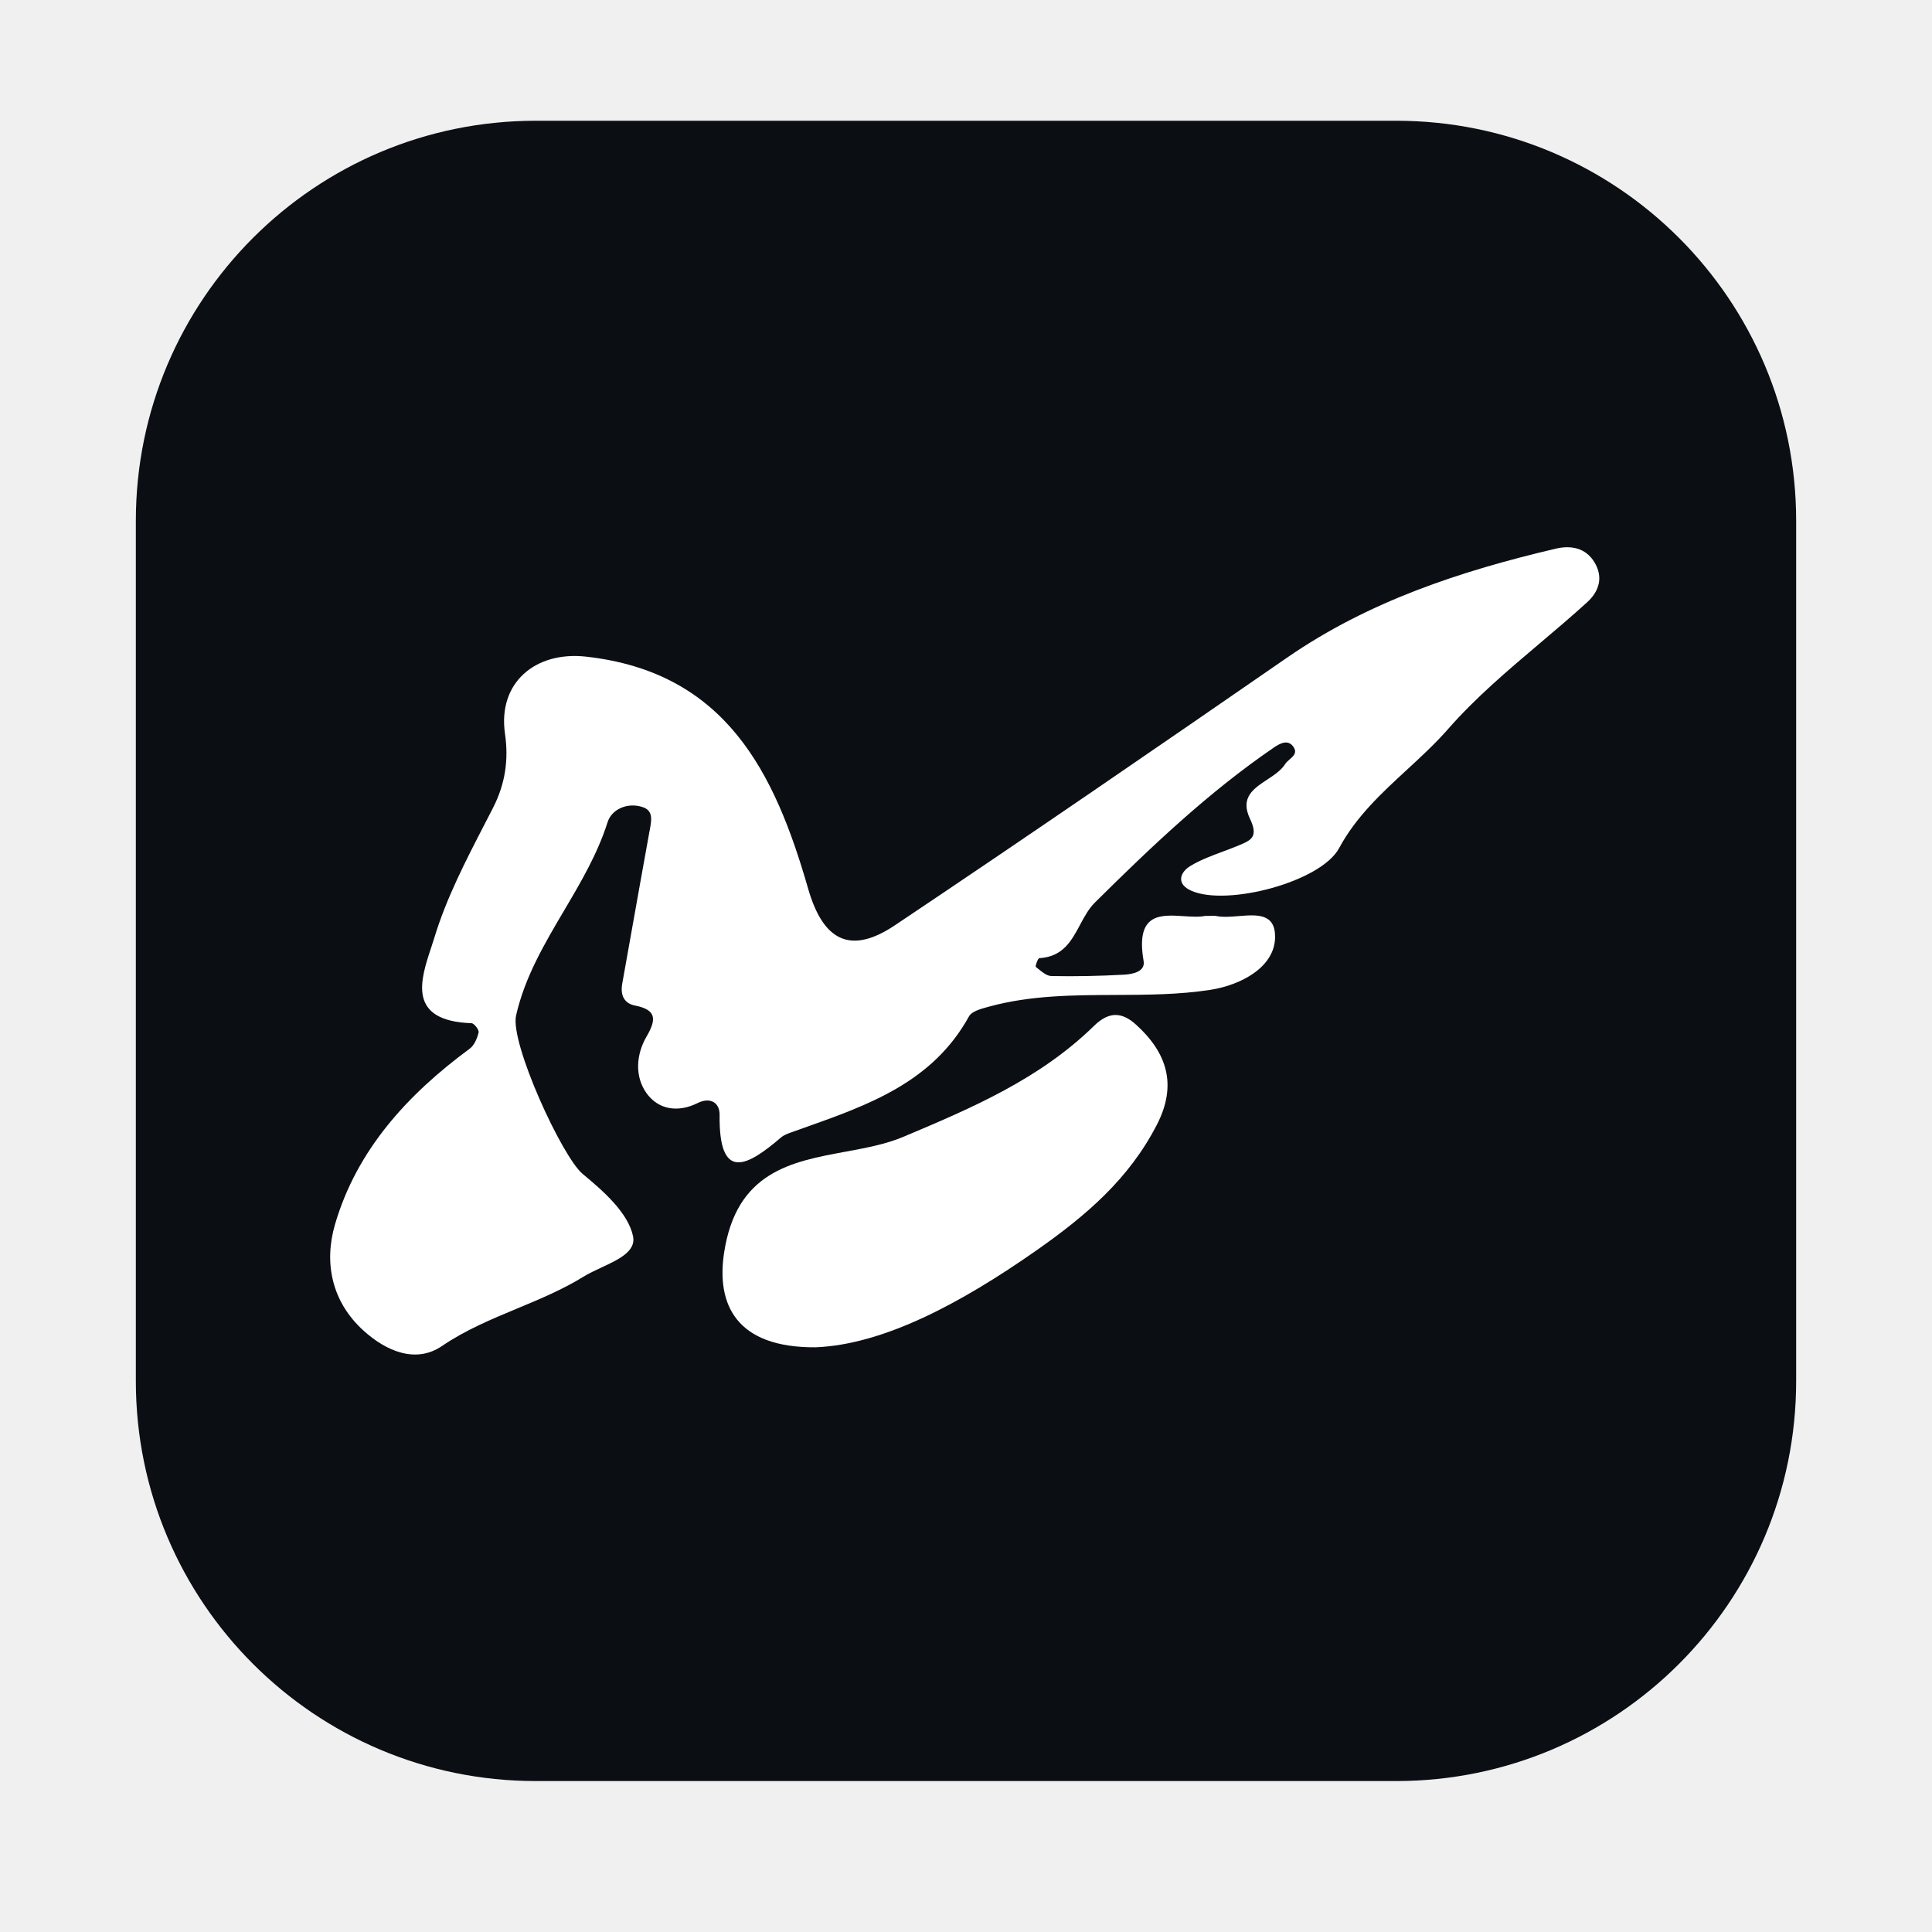
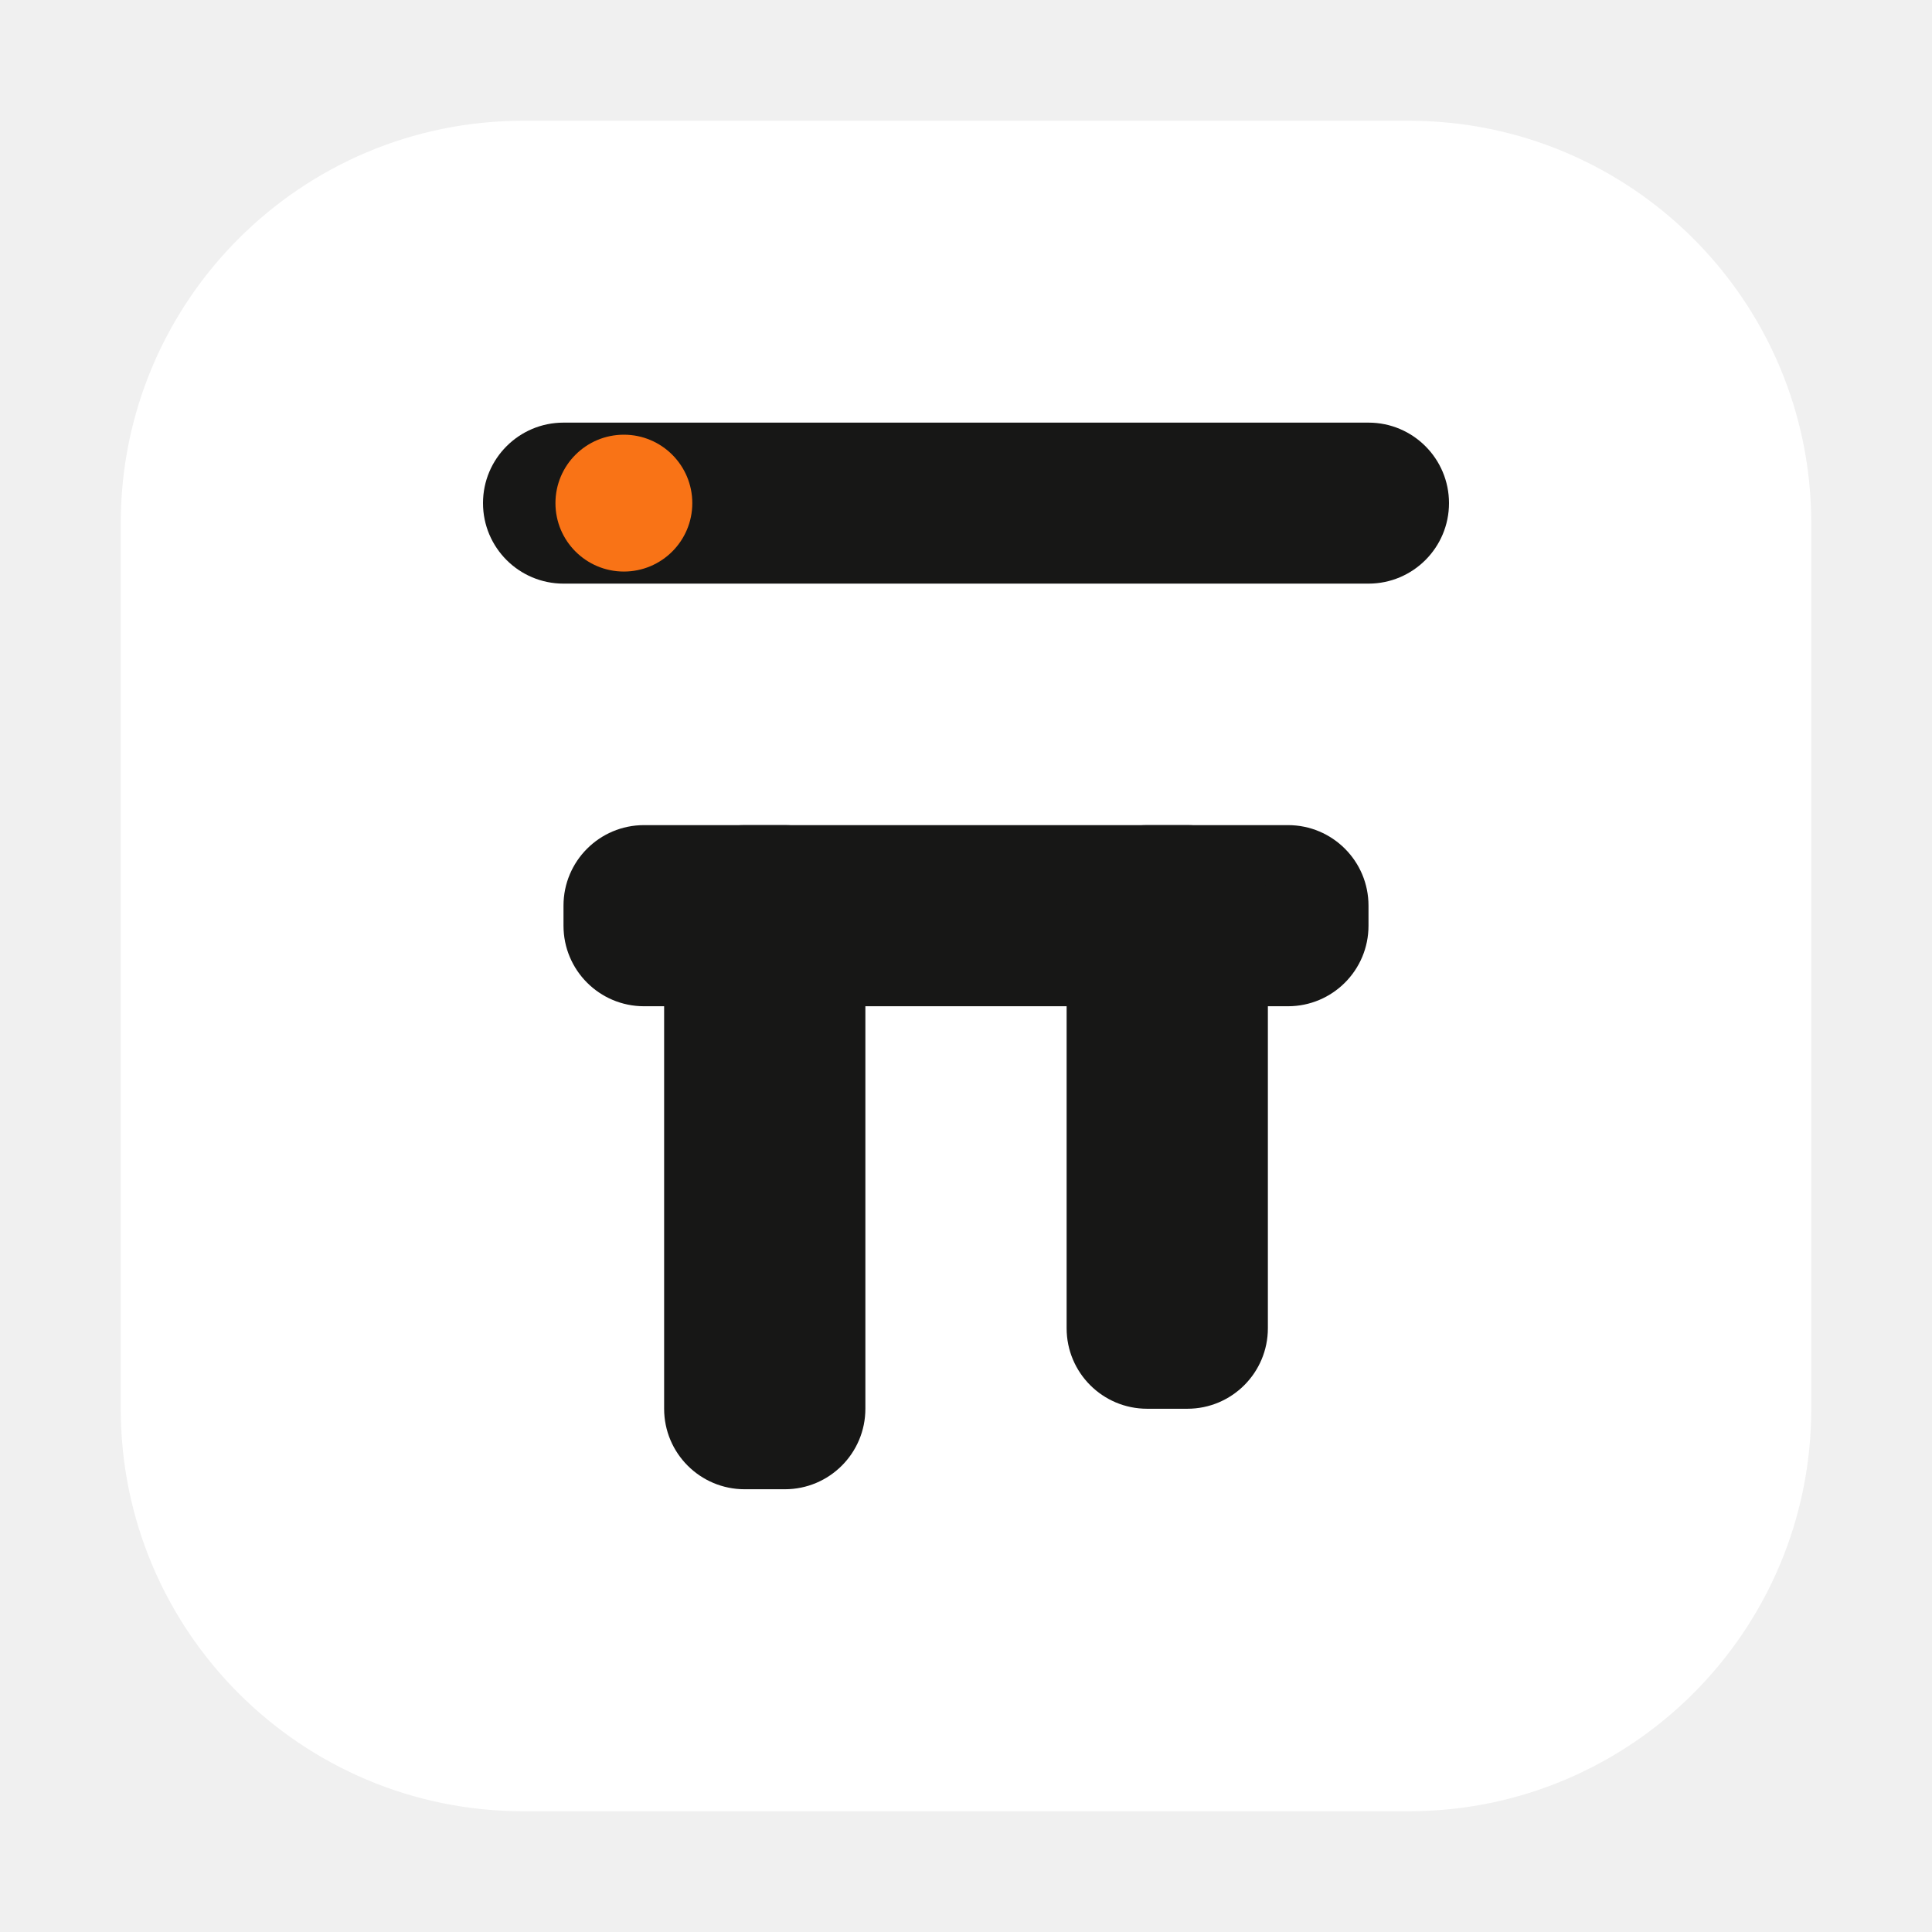
- <svg xmlns="http://www.w3.org/2000/svg" viewBox="0 0 1024 1024" fill="none">
-   <rect x="72" y="64" width="880" height="880" rx="212" fill="#0B0F14" />
-   <g transform="translate(175 167) scale(3.786517)">
-     <path d="m 123.322,84.093 c -0.192,0.006 -0.43,0.015 -0.74,0.015 l -0.018,-0.025 c -0.873,0.198 -1.958,0.127 -3.067,0.054 -3.29,-0.216 -6.799,-0.447 -5.635,6.282 0.259,1.482 -1.538,1.847 -2.73,1.908 -3.384,0.185 -6.78,0.259 -10.171,0.192 -0.641,-0.011 -1.298,-0.551 -1.89,-1.039 -0.102,-0.084 -0.203,-0.167 -0.302,-0.246 -0.105,-0.086 0.29,-1.204 0.494,-1.217 3.308,-0.193 4.507,-2.436 5.703,-4.672 0.603,-1.125 1.204,-2.249 2.072,-3.109 7.856,-7.787 15.878,-15.427 25.054,-21.701 0.895,-0.611 1.989,-1.173 2.73,-0.111 0.571,0.821 0.036,1.285 -0.512,1.763 -0.24,0.209 -0.482,0.42 -0.637,0.664 -0.554,0.879 -1.538,1.527 -2.514,2.172 -1.92,1.266 -3.82,2.517 -2.408,5.48 1.225,2.565 0.129,3.02 -1.555,3.72 l -0.069,0.029 c -0.72,0.302 -1.458,0.576 -2.194,0.851 -1.568,0.584 -3.134,1.166 -4.537,2.015 -1.408,0.852 -2.081,2.513 0.222,3.495 5.033,2.143 18.064,-1.278 20.608,-5.997 2.377,-4.415 5.931,-7.689 9.481,-10.961 1.992,-1.836 3.984,-3.671 5.767,-5.707 3.844,-4.385 8.344,-8.194 12.846,-12.005 2.239,-1.894 4.478,-3.789 6.637,-5.756 1.624,-1.482 2.297,-3.434 1.026,-5.564 -1.267,-2.118 -3.416,-2.402 -5.435,-1.927 -13.309,3.131 -26.166,7.355 -37.585,15.241 -18.23,12.592 -36.491,25.141 -54.9,37.467 -6.274,4.206 -10.072,2.149 -12.166,-5.132 -4.65,-16.168 -11.468,-30.266 -31.057,-32.459 -7.157,-0.803 -12.407,3.681 -11.369,10.795 0.525,3.607 0.05,7.003 -1.686,10.387 -0.383,0.747 -0.769,1.495 -1.156,2.243 -2.672,5.171 -5.367,10.386 -7.039,15.889 -0.14,0.46 -0.3,0.944 -0.465,1.444 -1.491,4.505 -3.386,10.232 5.659,10.549 0.37,0.012 1.081,0.945 0.994,1.291 -0.198,0.821 -0.599,1.797 -1.241,2.272 -8.671,6.392 -15.797,14.129 -18.86,24.597 -1.55,5.287 -0.525,10.777 3.989,14.87 3.23,2.928 7.355,4.625 10.974,2.162 3.301,-2.247 6.923,-3.754 10.538,-5.259 3.182,-1.324 6.358,-2.646 9.304,-4.468 0.71,-0.439 1.573,-0.841 2.446,-1.248 2.414,-1.123 4.906,-2.284 4.471,-4.384 -0.685,-3.291 -4.162,-6.342 -7.059,-8.738 -2.872,-2.377 -10.19,-18.341 -9.319,-22.176 1.219,-5.37 3.965,-10.02 6.713,-14.674 2.346,-3.973 4.694,-7.95 6.096,-12.381 0.58,-1.828 2.804,-2.828 4.947,-2.1 1.454,0.493 1.207,1.828 0.976,3.071 -0.006,0.034 -0.013,0.069 -0.019,0.103 -0.869,4.78 -1.721,9.566 -2.573,14.352 -0.426,2.392 -0.852,4.785 -1.28,7.176 -0.272,1.532 0.204,2.754 1.791,3.063 3.057,0.599 2.989,1.976 1.612,4.341 -1.464,2.507 -1.667,5.57 -0.031,7.886 1.643,2.328 4.391,2.816 7.182,1.42 1.742,-0.865 3.094,-0.093 3.075,1.661 -0.111,9.369 3.81,7.256 8.584,3.168 0.439,-0.376 1.037,-0.585 1.615,-0.786 0.105,-0.037 0.209,-0.073 0.312,-0.11 0.453,-0.162 0.906,-0.322 1.359,-0.483 8.986,-3.188 17.96,-6.372 23.033,-15.573 0.392,-0.719 1.678,-1.067 2.679,-1.338 0.057,-0.015 0.113,-0.031 0.168,-0.046 5.801,-1.577 11.725,-1.6 17.644,-1.624 4.445,-0.018 8.888,-0.035 13.277,-0.711 4.329,-0.667 9.047,-3.193 9.084,-7.374 0.035,-3.371 -2.546,-3.161 -5.123,-2.952 -1.115,0.091 -2.231,0.181 -3.134,-0.018 -0.182,-0.038 -0.375,-0.032 -0.686,-0.021 z" fill="#fff" />
-     <path d="m 55.133,131.294 c -1.075,7.152 1.655,13.271 12.827,13.191 h -0.006 c 9.541,-0.389 20.337,-6.164 30.884,-13.549 6.965,-4.879 12.987,-10.024 16.89,-17.625 2.872,-5.589 1.395,-10.072 -2.933,-13.994 -1.908,-1.729 -3.73,-1.921 -5.867,0.167 -7.584,7.423 -17.026,11.474 -26.722,15.55 -2.471,1.039 -5.285,1.558 -8.119,2.081 -7.551,1.392 -15.243,2.81 -16.954,14.179 z" fill="#fff" />
-   </g>
+ <svg xmlns="http://www.w3.org/2000/svg" viewBox="0 0 96 96" width="1024" height="1024">
+   <rect x="6" y="6" width="84" height="84" rx="20" fill="#ffffff" />
+   <rect x="24" y="21" width="48" height="8" rx="4" fill="#171716" />
+   <rect x="28" y="41" width="40" height="9" rx="4" fill="#171716" />
+   <rect x="33" y="41" width="10" height="33" rx="4" fill="#171716" />
+   <rect x="53" y="41" width="10" height="29" rx="4" fill="#171716" />
+   <circle cx="31" cy="25" r="3.4" fill="#f97316" />
</svg>
